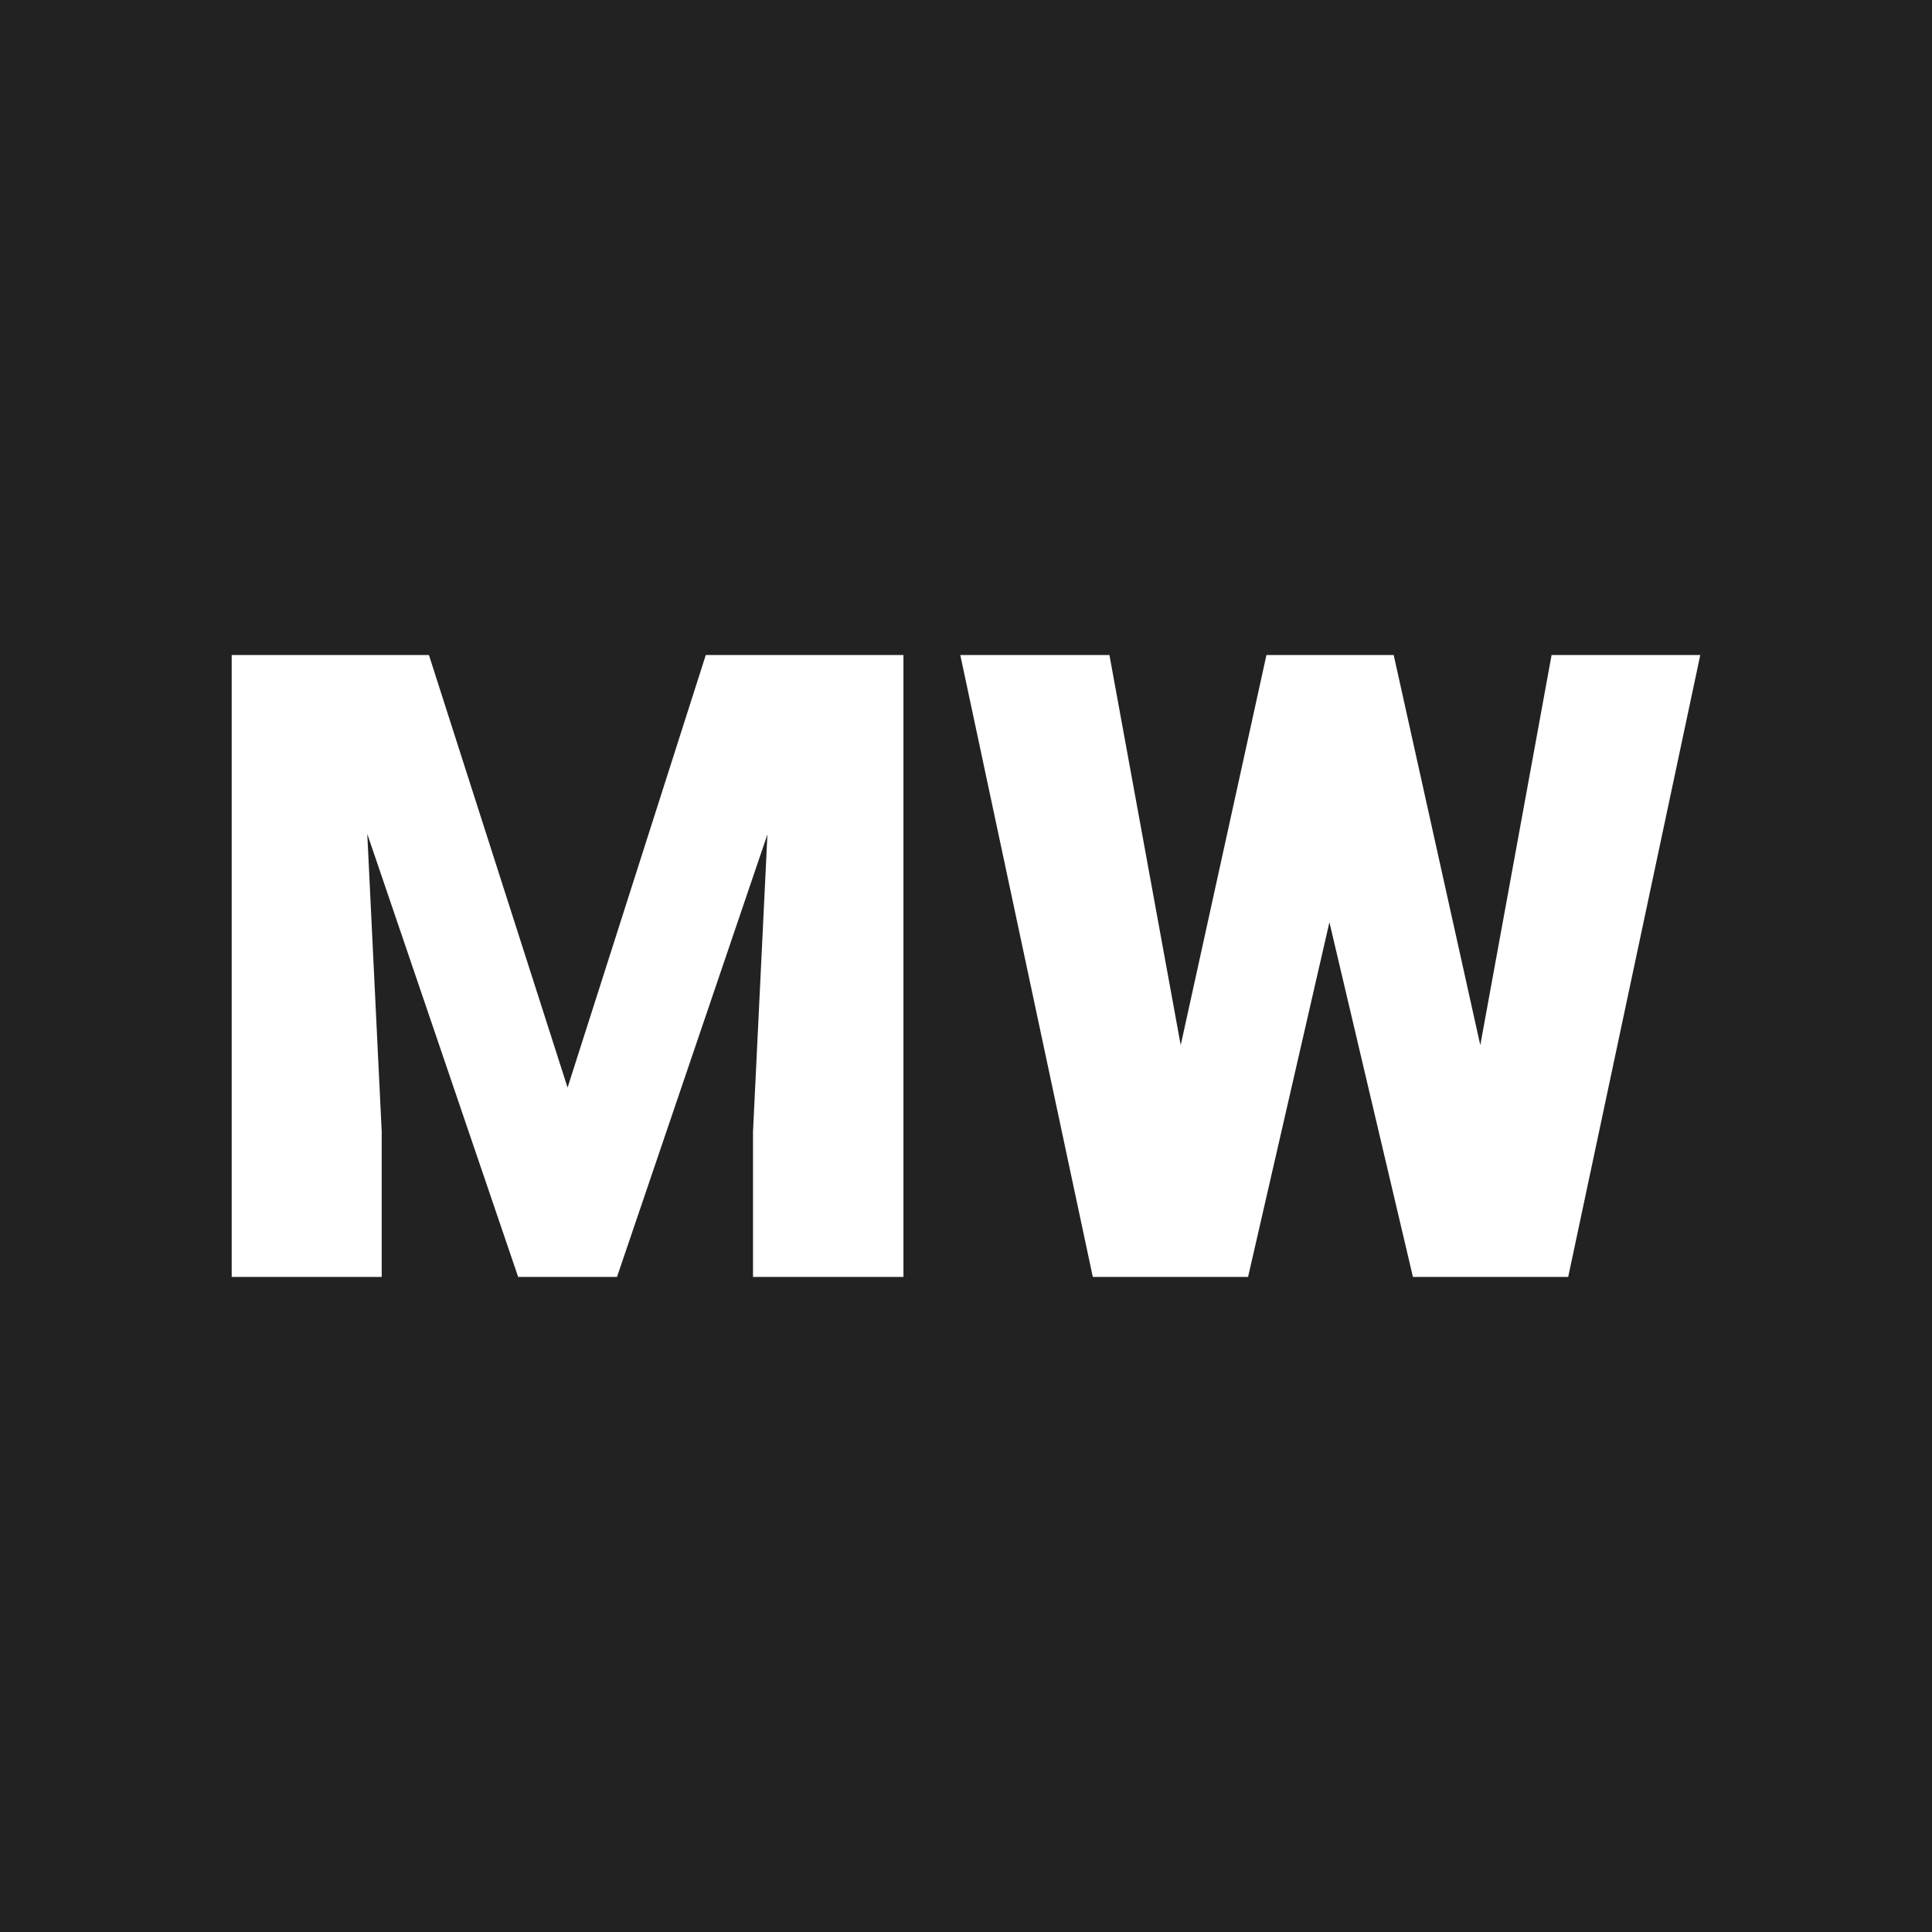
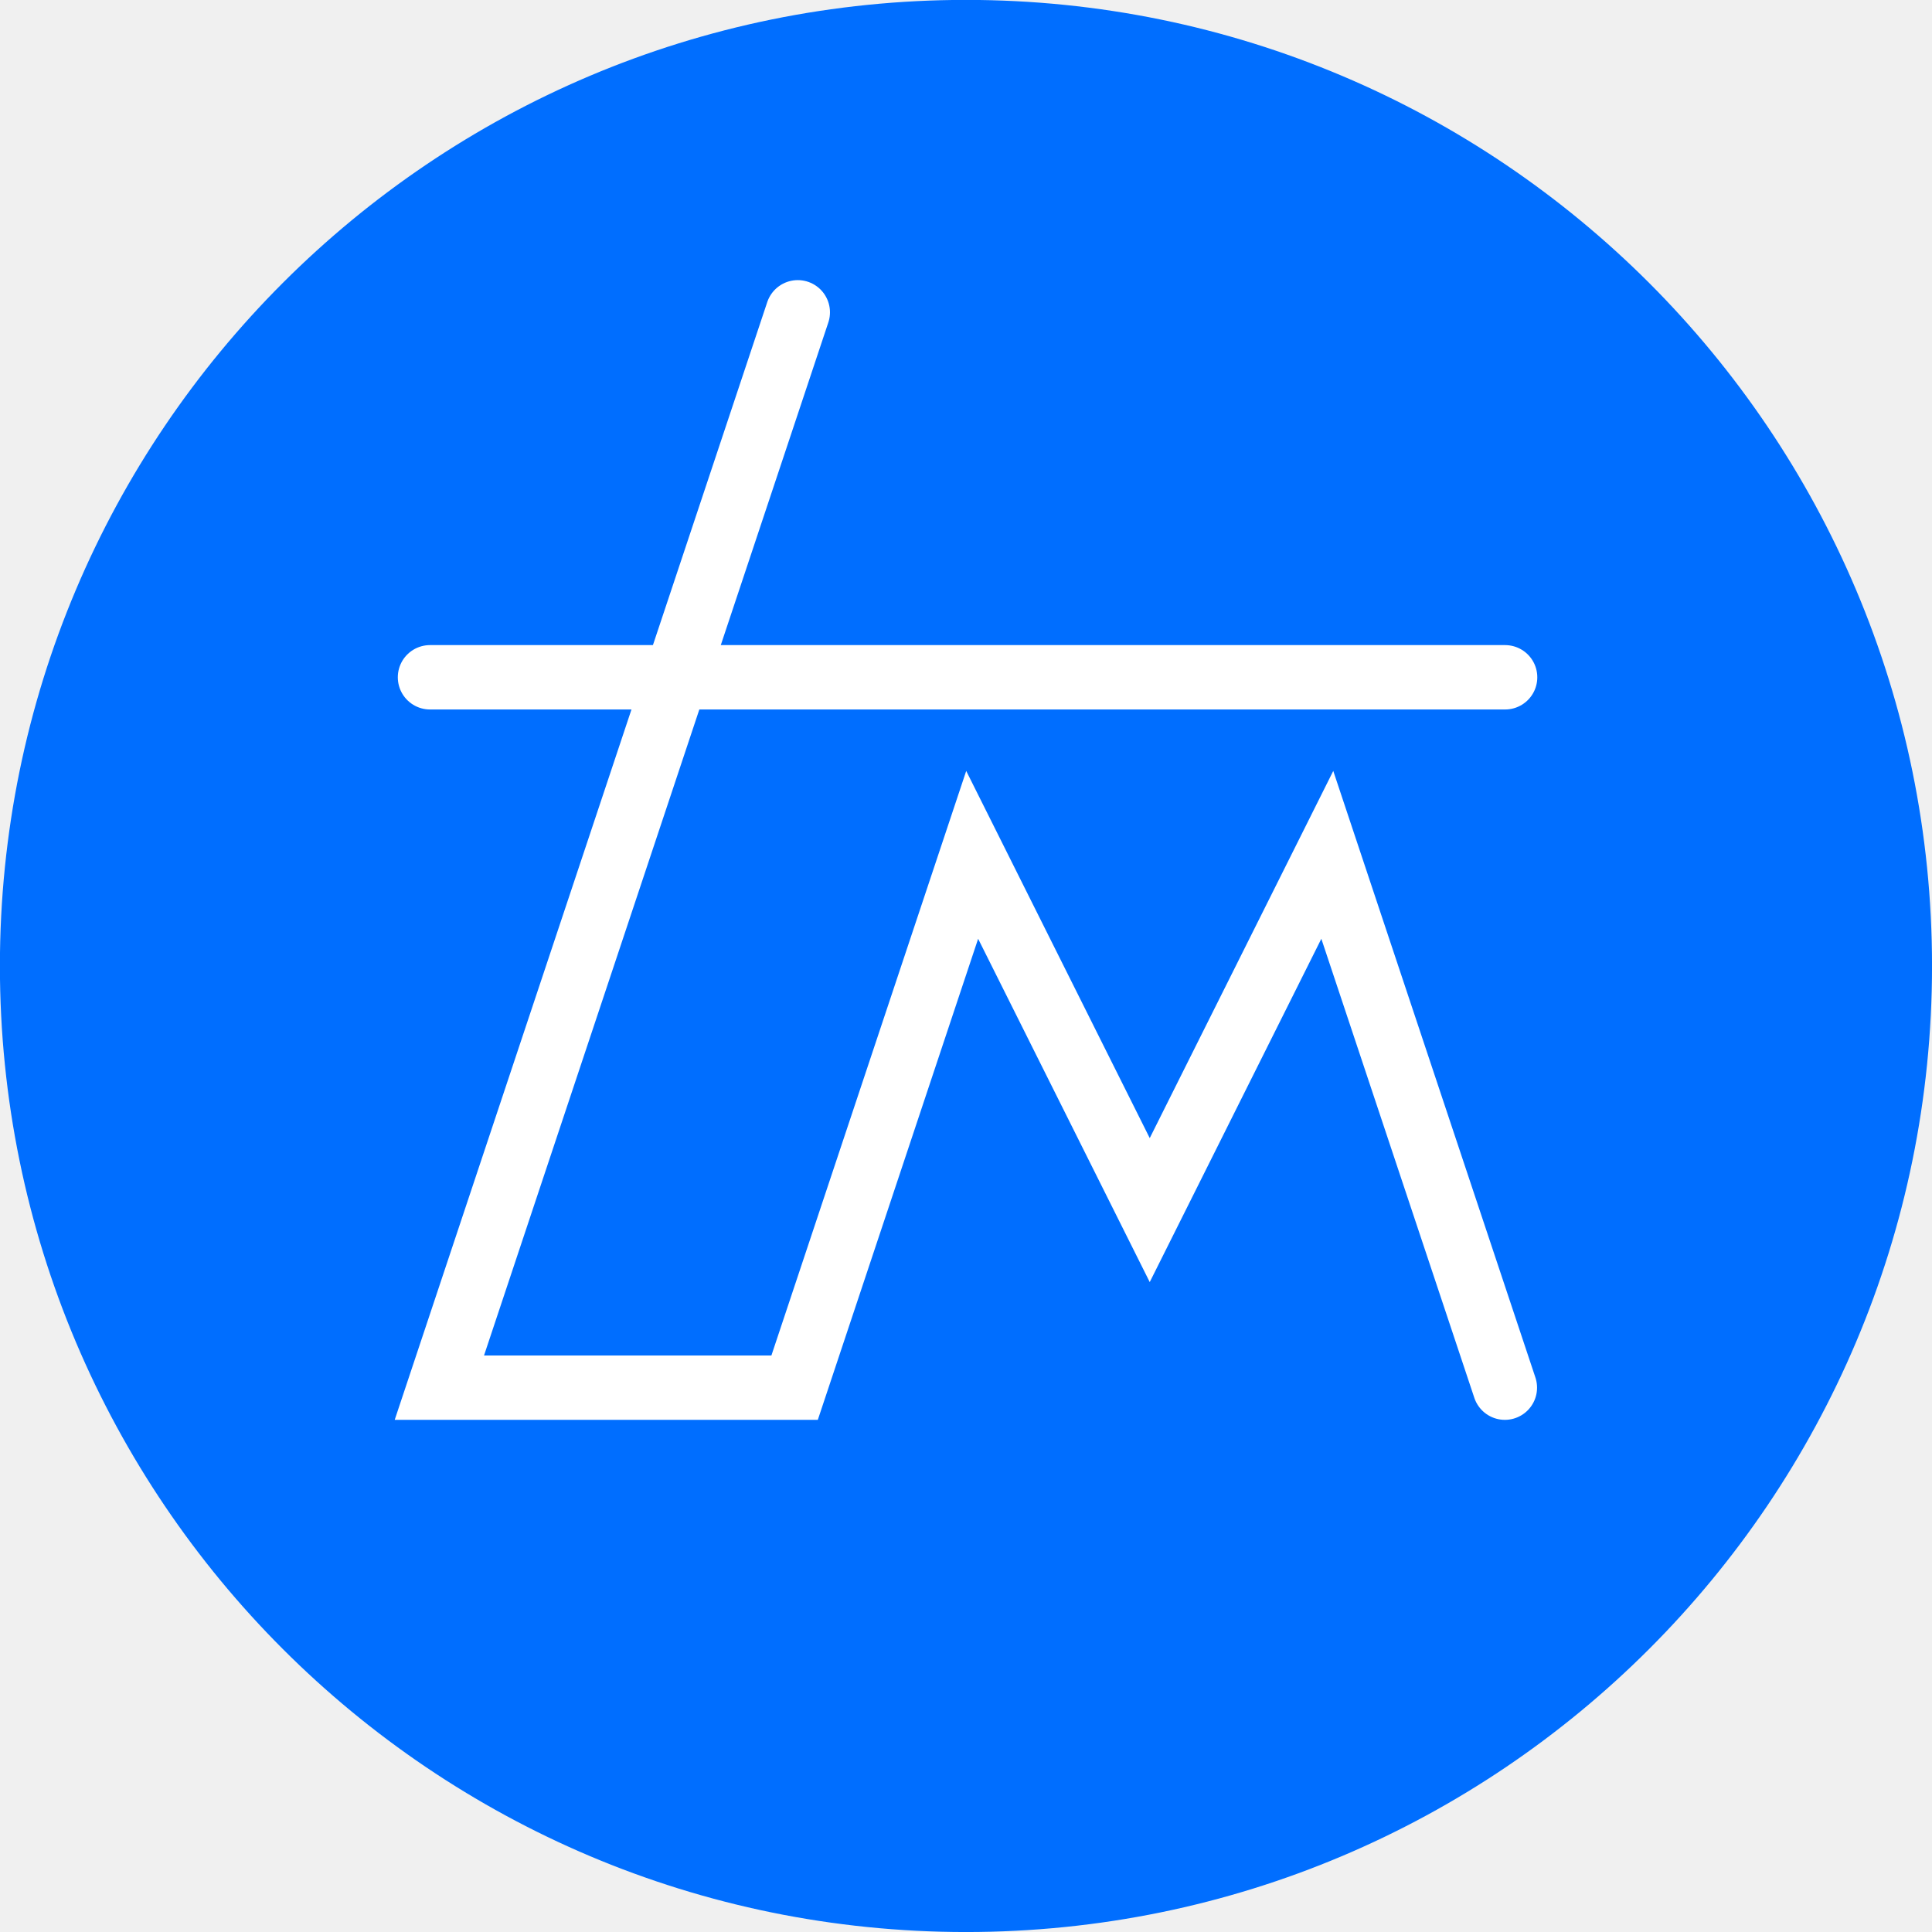
- <svg xmlns="http://www.w3.org/2000/svg" version="1.1" viewBox="0 0 200 200">
-   <rect width="200" height="200" fill="url('#gradient')" />
-   <defs>
-     <linearGradient id="gradient" gradientTransform="rotate(45 0.5 0.5)">
-       <stop offset="0%" stop-color="#222222" />
-       <stop offset="100%" stop-color="#222222" />
-     </linearGradient>
-   </defs>
-   <g>
-     <g fill="#ffffff" transform="matrix(4.527283,0,0,4.527283,19.14139,132.1884)" stroke="#c8512e" stroke-width="0">
-       <path d="M1.07-14.22L5.58-14.22L8.75-4.33L11.91-14.22L16.43-14.22L16.43 0L12.99 0L12.99-3.32L13.32-10.12L9.88 0L7.62 0L4.17-10.13L4.50-3.32L4.50 0L1.07 0L1.07-14.22ZM27.64-14.22L29.62-5.30L31.25-14.22L34.65-14.22L31.63 0L28.08 0L26.17-8.11L24.31 0L20.76 0L17.73-14.22L21.14-14.22L22.77-5.30L24.73-14.22L27.64-14.22Z" />
+ <svg xmlns="http://www.w3.org/2000/svg" width="60" height="60" viewBox="0 0 15.875 15.875" version="1.1" id="svg900" xml:space="preserve">
+   <defs id="defs894" />
+   <g id="layer1" transform="translate(-19.84375,-300.7388)">
+     <g id="g1494">
+       <circle r="7.677" cy="308.676" cx="27.781" id="circle35165" style="fill:#006eff;fill-opacity:1;stroke:#006eff;stroke-width:0.522;stroke-linecap:round;stroke-linejoin:miter;stroke-miterlimit:4;stroke-dasharray:none;stroke-dashoffset:0;stroke-opacity:1;paint-order:normal" />
+       <g id="g1460">
+         <path style="fill:none;fill-opacity:1;stroke:#ffffff;stroke-width:0.529;stroke-linecap:round;stroke-linejoin:miter;stroke-miterlimit:4;stroke-dasharray:none;stroke-opacity:1;paint-order:markers fill stroke" d="m 26.399,303.305 -2.945,8.836 h 2.919 l 1.459,-4.378 1.459,2.919 1.459,-2.919 1.459,4.378" id="path35167" />
+         <path style="fill:none;fill-opacity:1;stroke:#ffffff;stroke-width:0.529;stroke-linecap:round;stroke-linejoin:miter;stroke-miterlimit:4;stroke-dasharray:none;stroke-opacity:1;paint-order:markers fill stroke" d="m 23.377,306.304 h 8.834" id="path35169" />
+       </g>
    </g>
  </g>
</svg>
